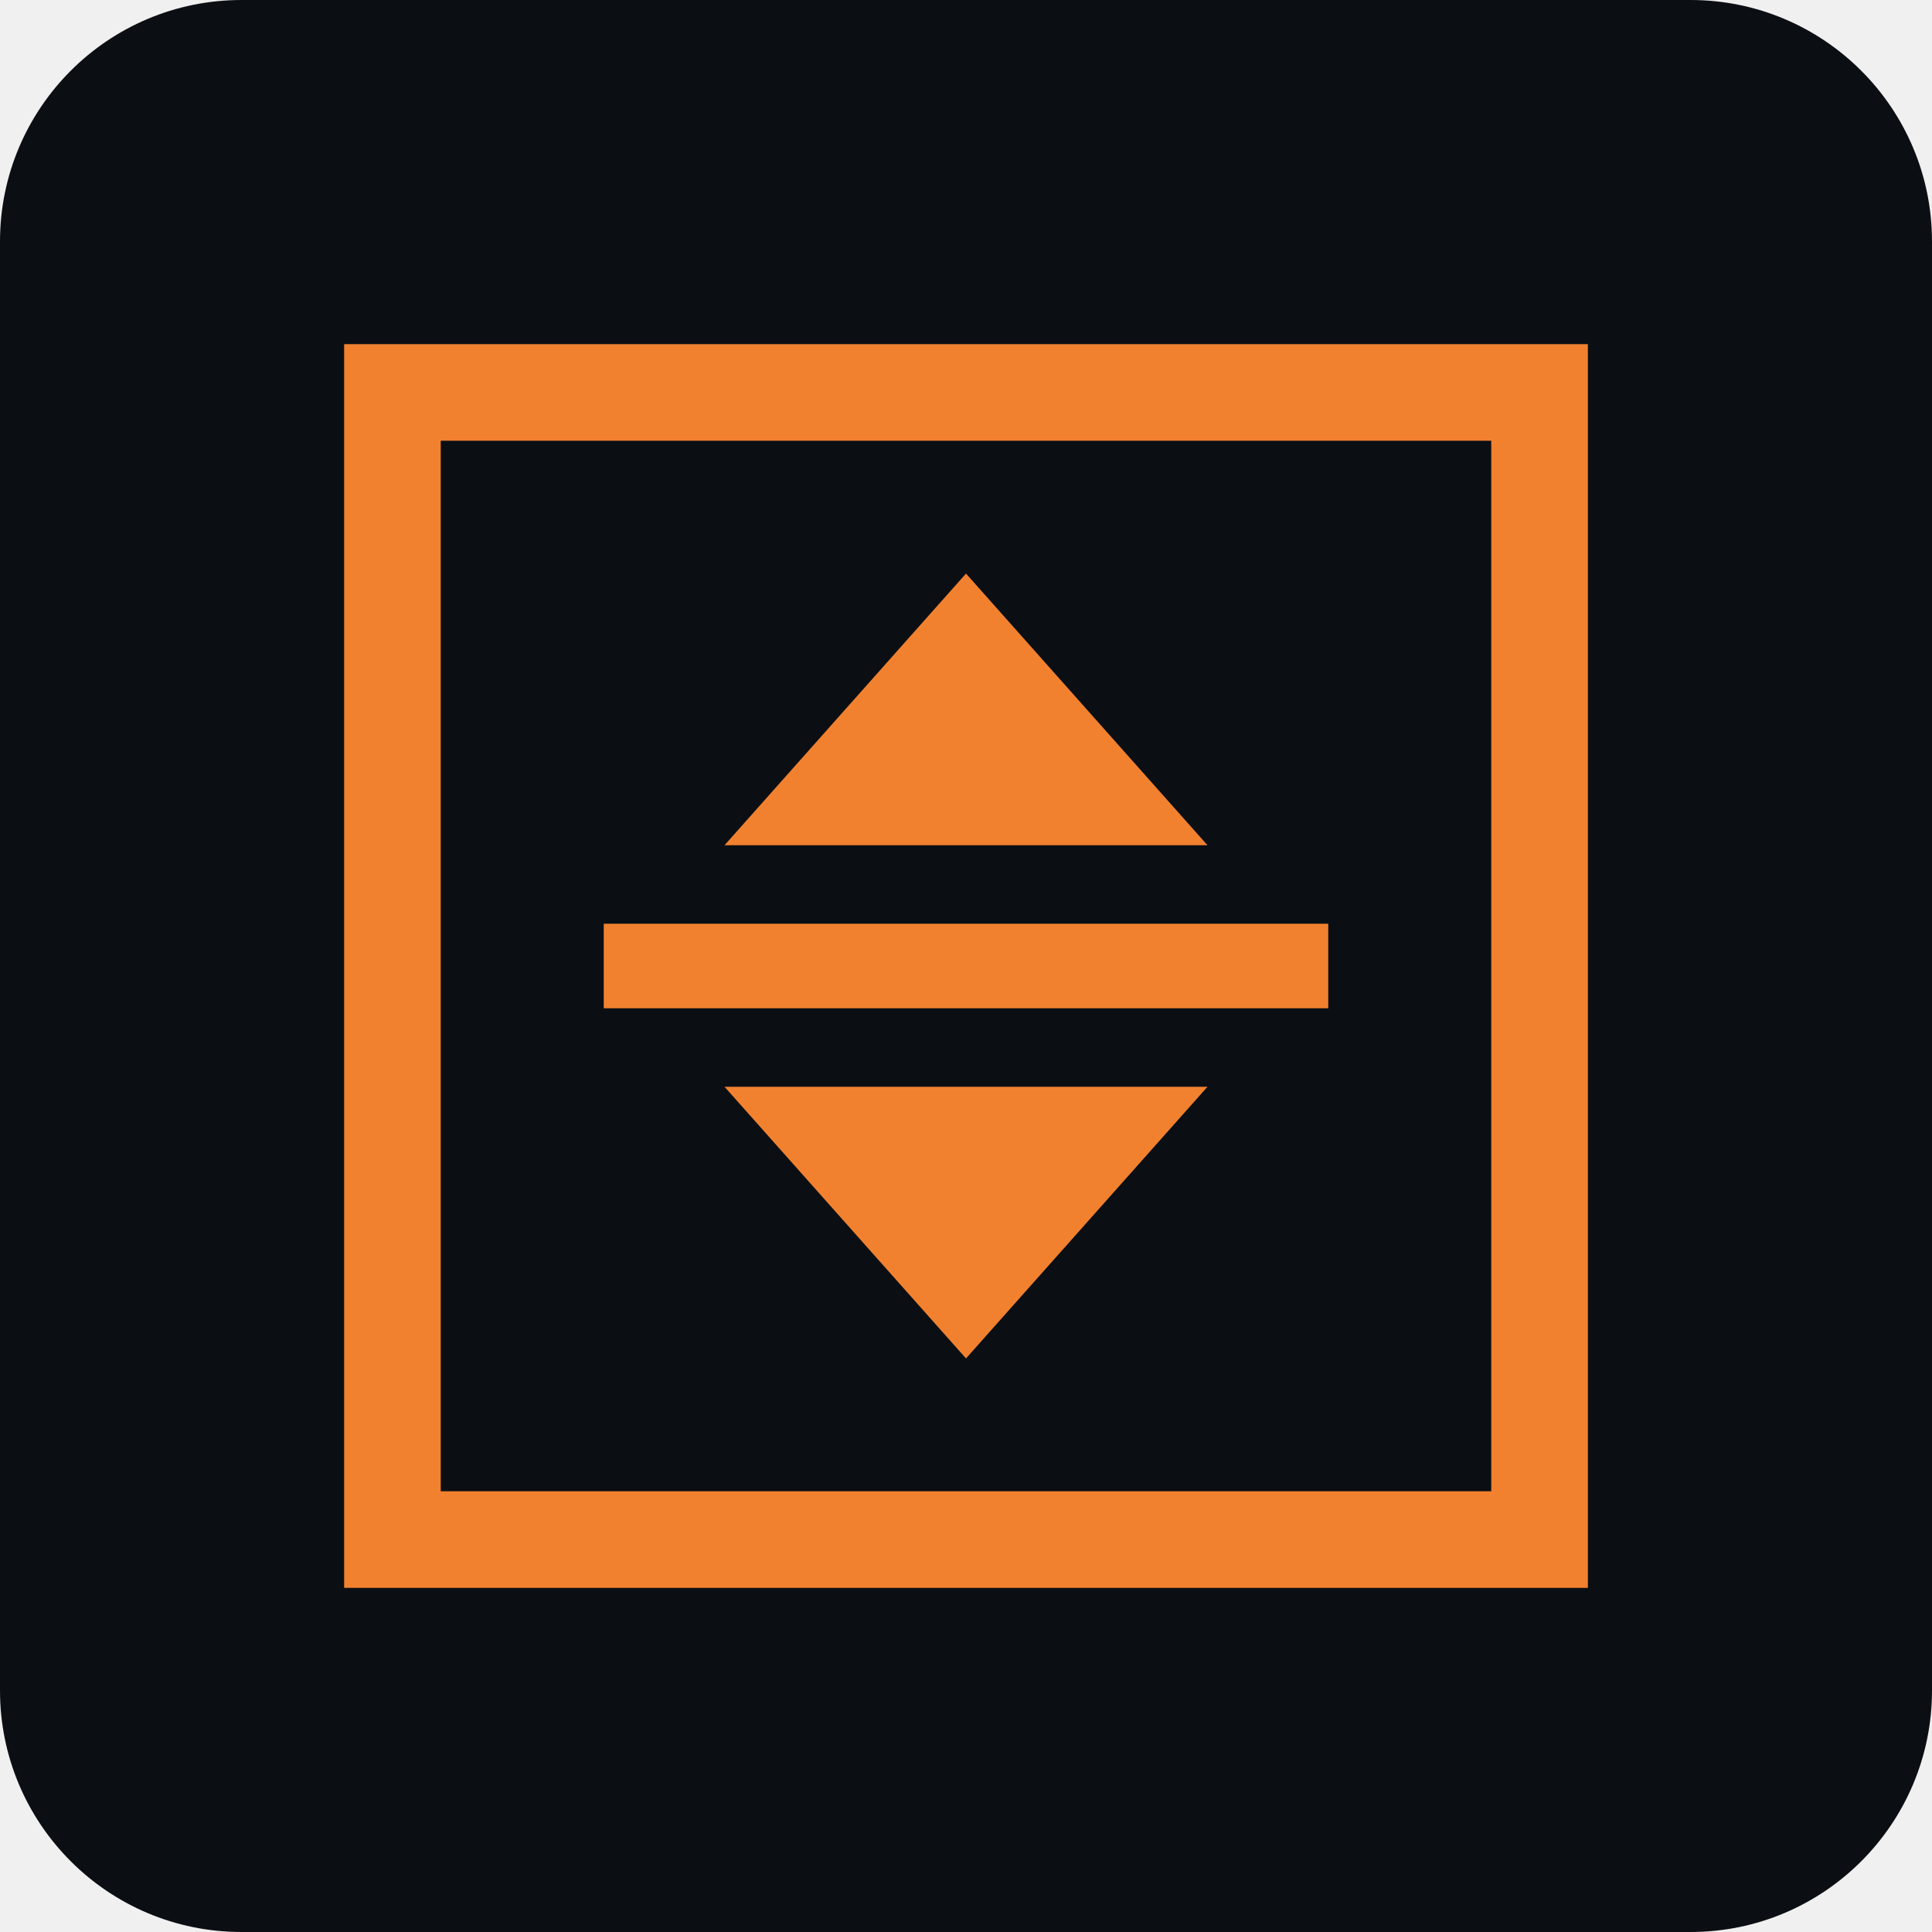
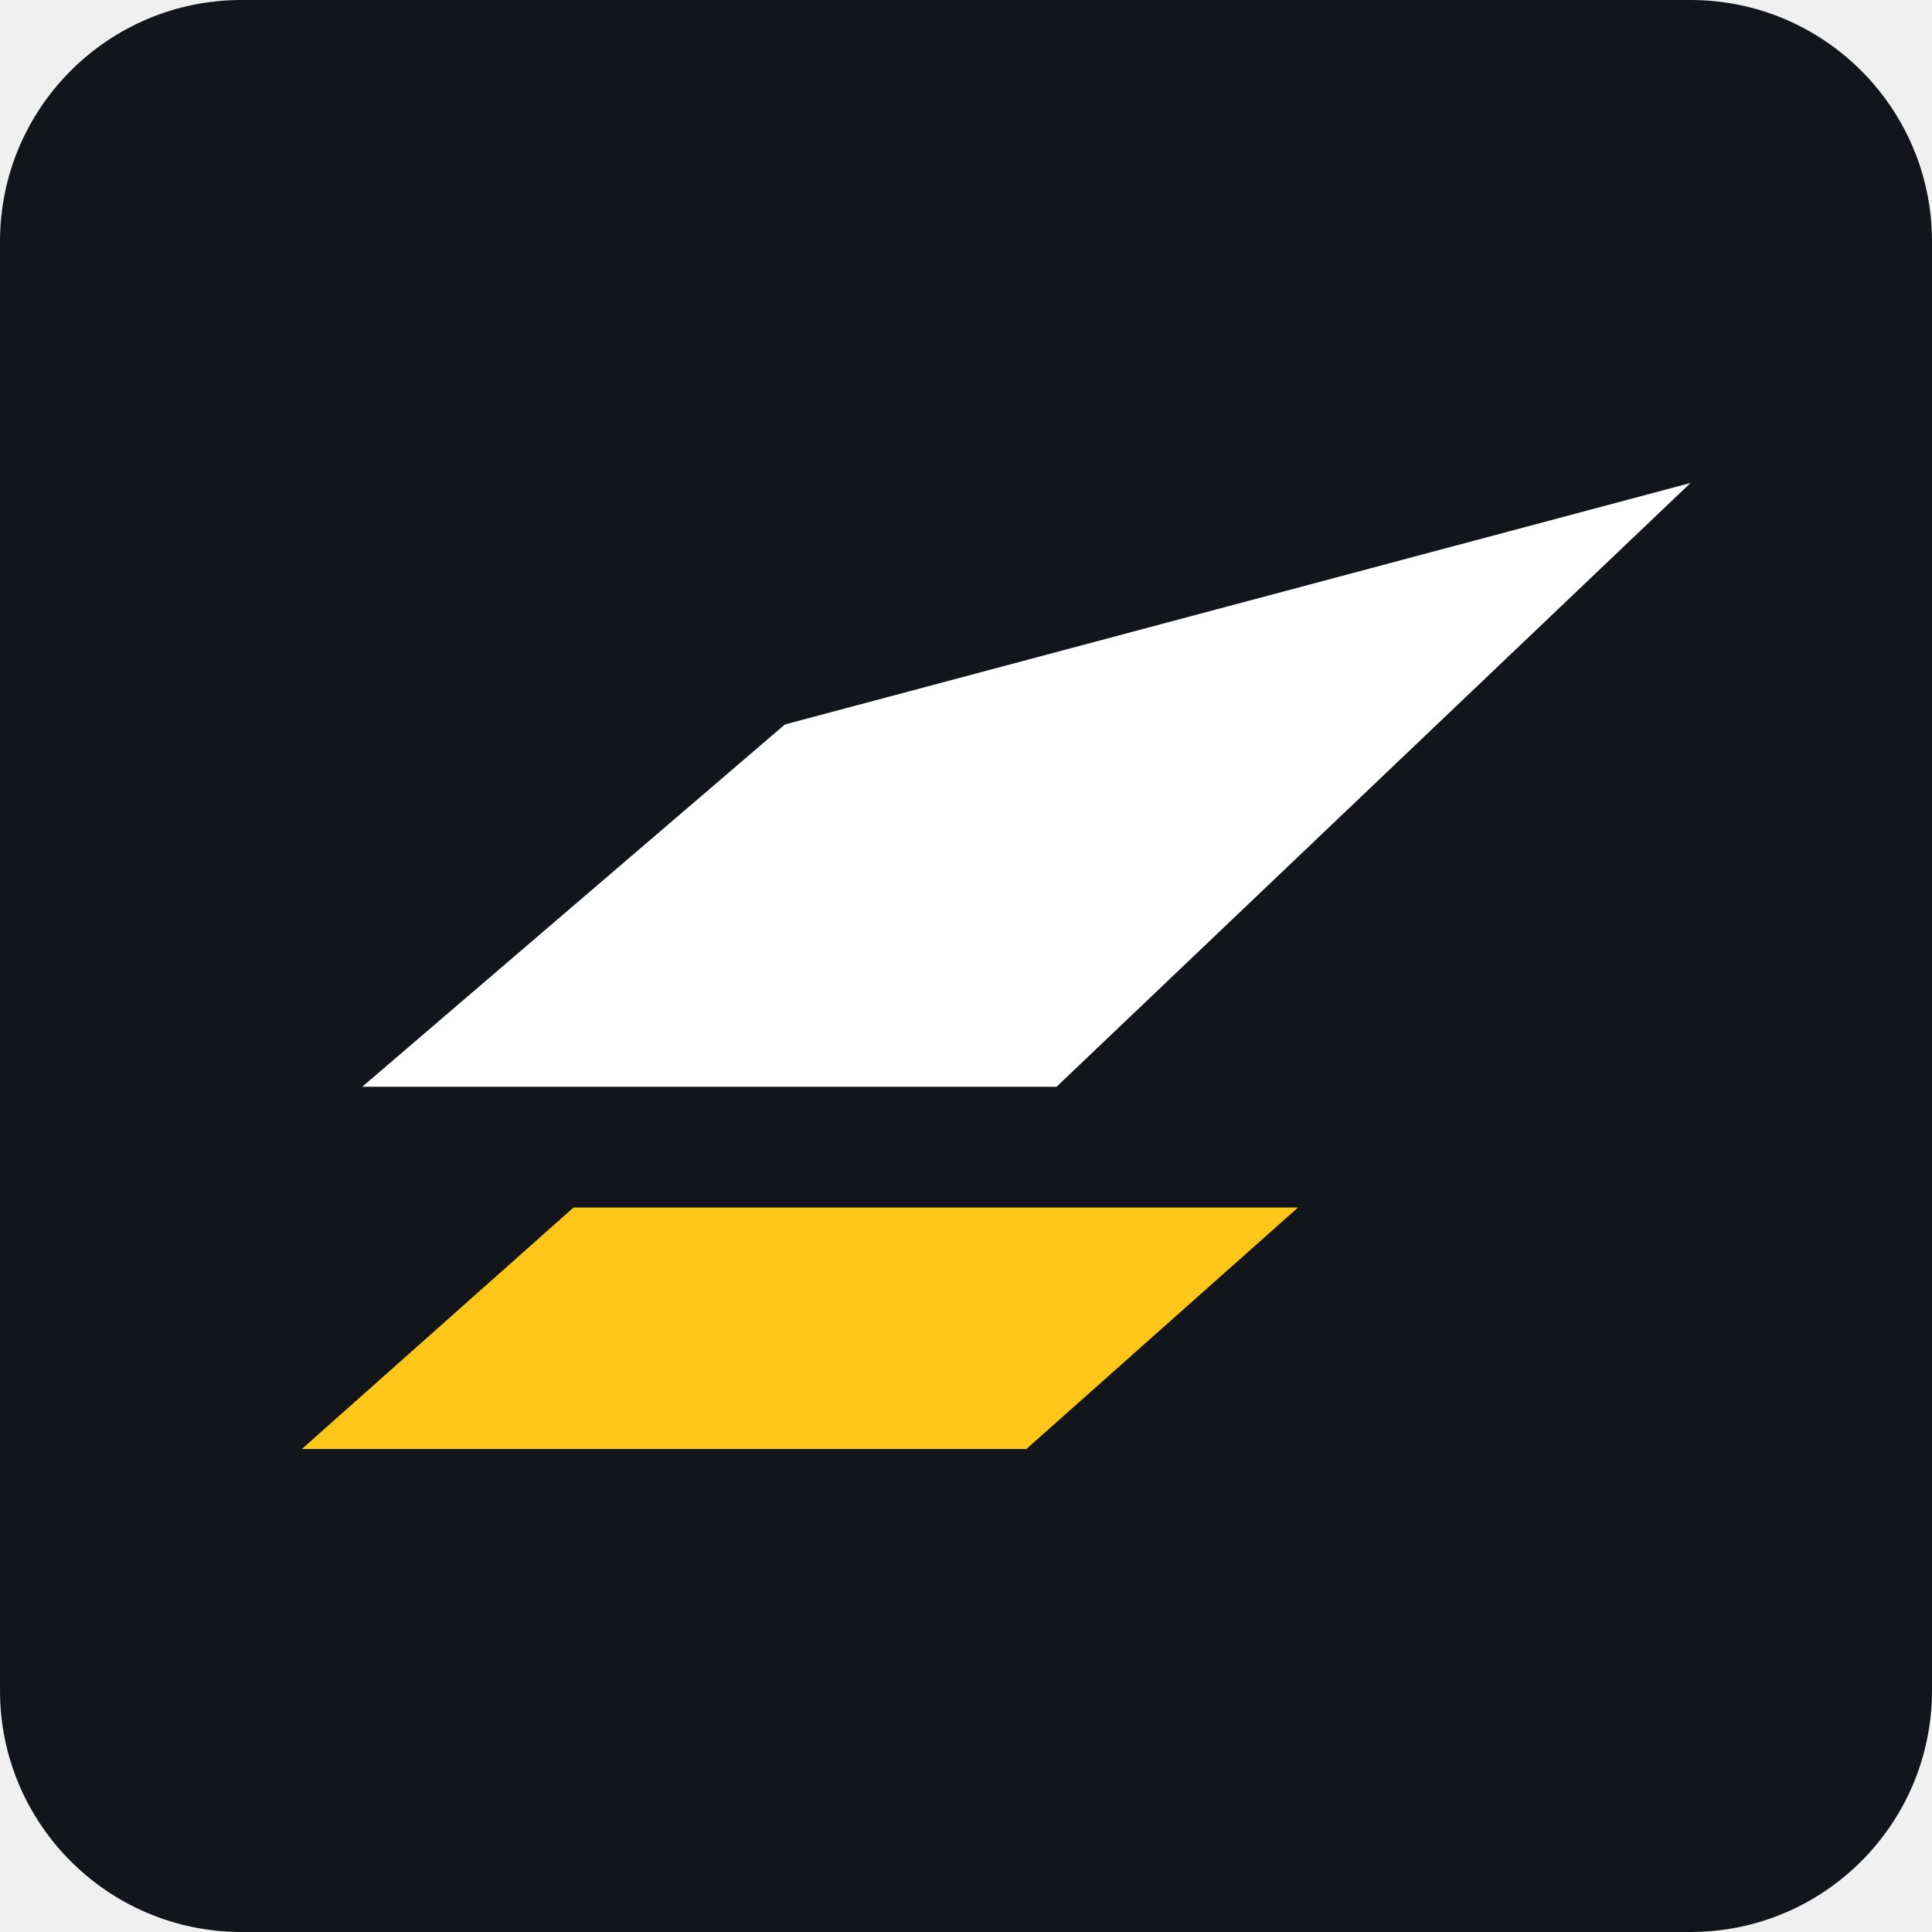
<svg xmlns="http://www.w3.org/2000/svg" viewBox="0 0 32 32" width="32" height="32">
-   <rect width="32" height="32" rx="4" fill="#0b0f14" />
-   <rect x="6.5" y="6.5" width="19" height="19" fill="none" stroke="#f2812f" stroke-width="1.6" />
-   <path d="M16 9.5 20 14h-8l4-4.5Z" fill="#f2812f" />
-   <path d="M16 22.5 12 18h8l-4 4.5Z" fill="#f2812f" />
-   <path d="M10 16h12" stroke="#f2812f" stroke-width="1.4" />
+   <rect width="32" height="32" rx="4" fill="#12161B" />
+   <path d="M17 24 L 5 24 L 9.5 20 L 21.5 20 Z" fill="#FFC61A" />
+   <path d="M28 8 L 17.5 18 L 6 18 L 13 12 Z" fill="#FFFFFF" />
</svg>
